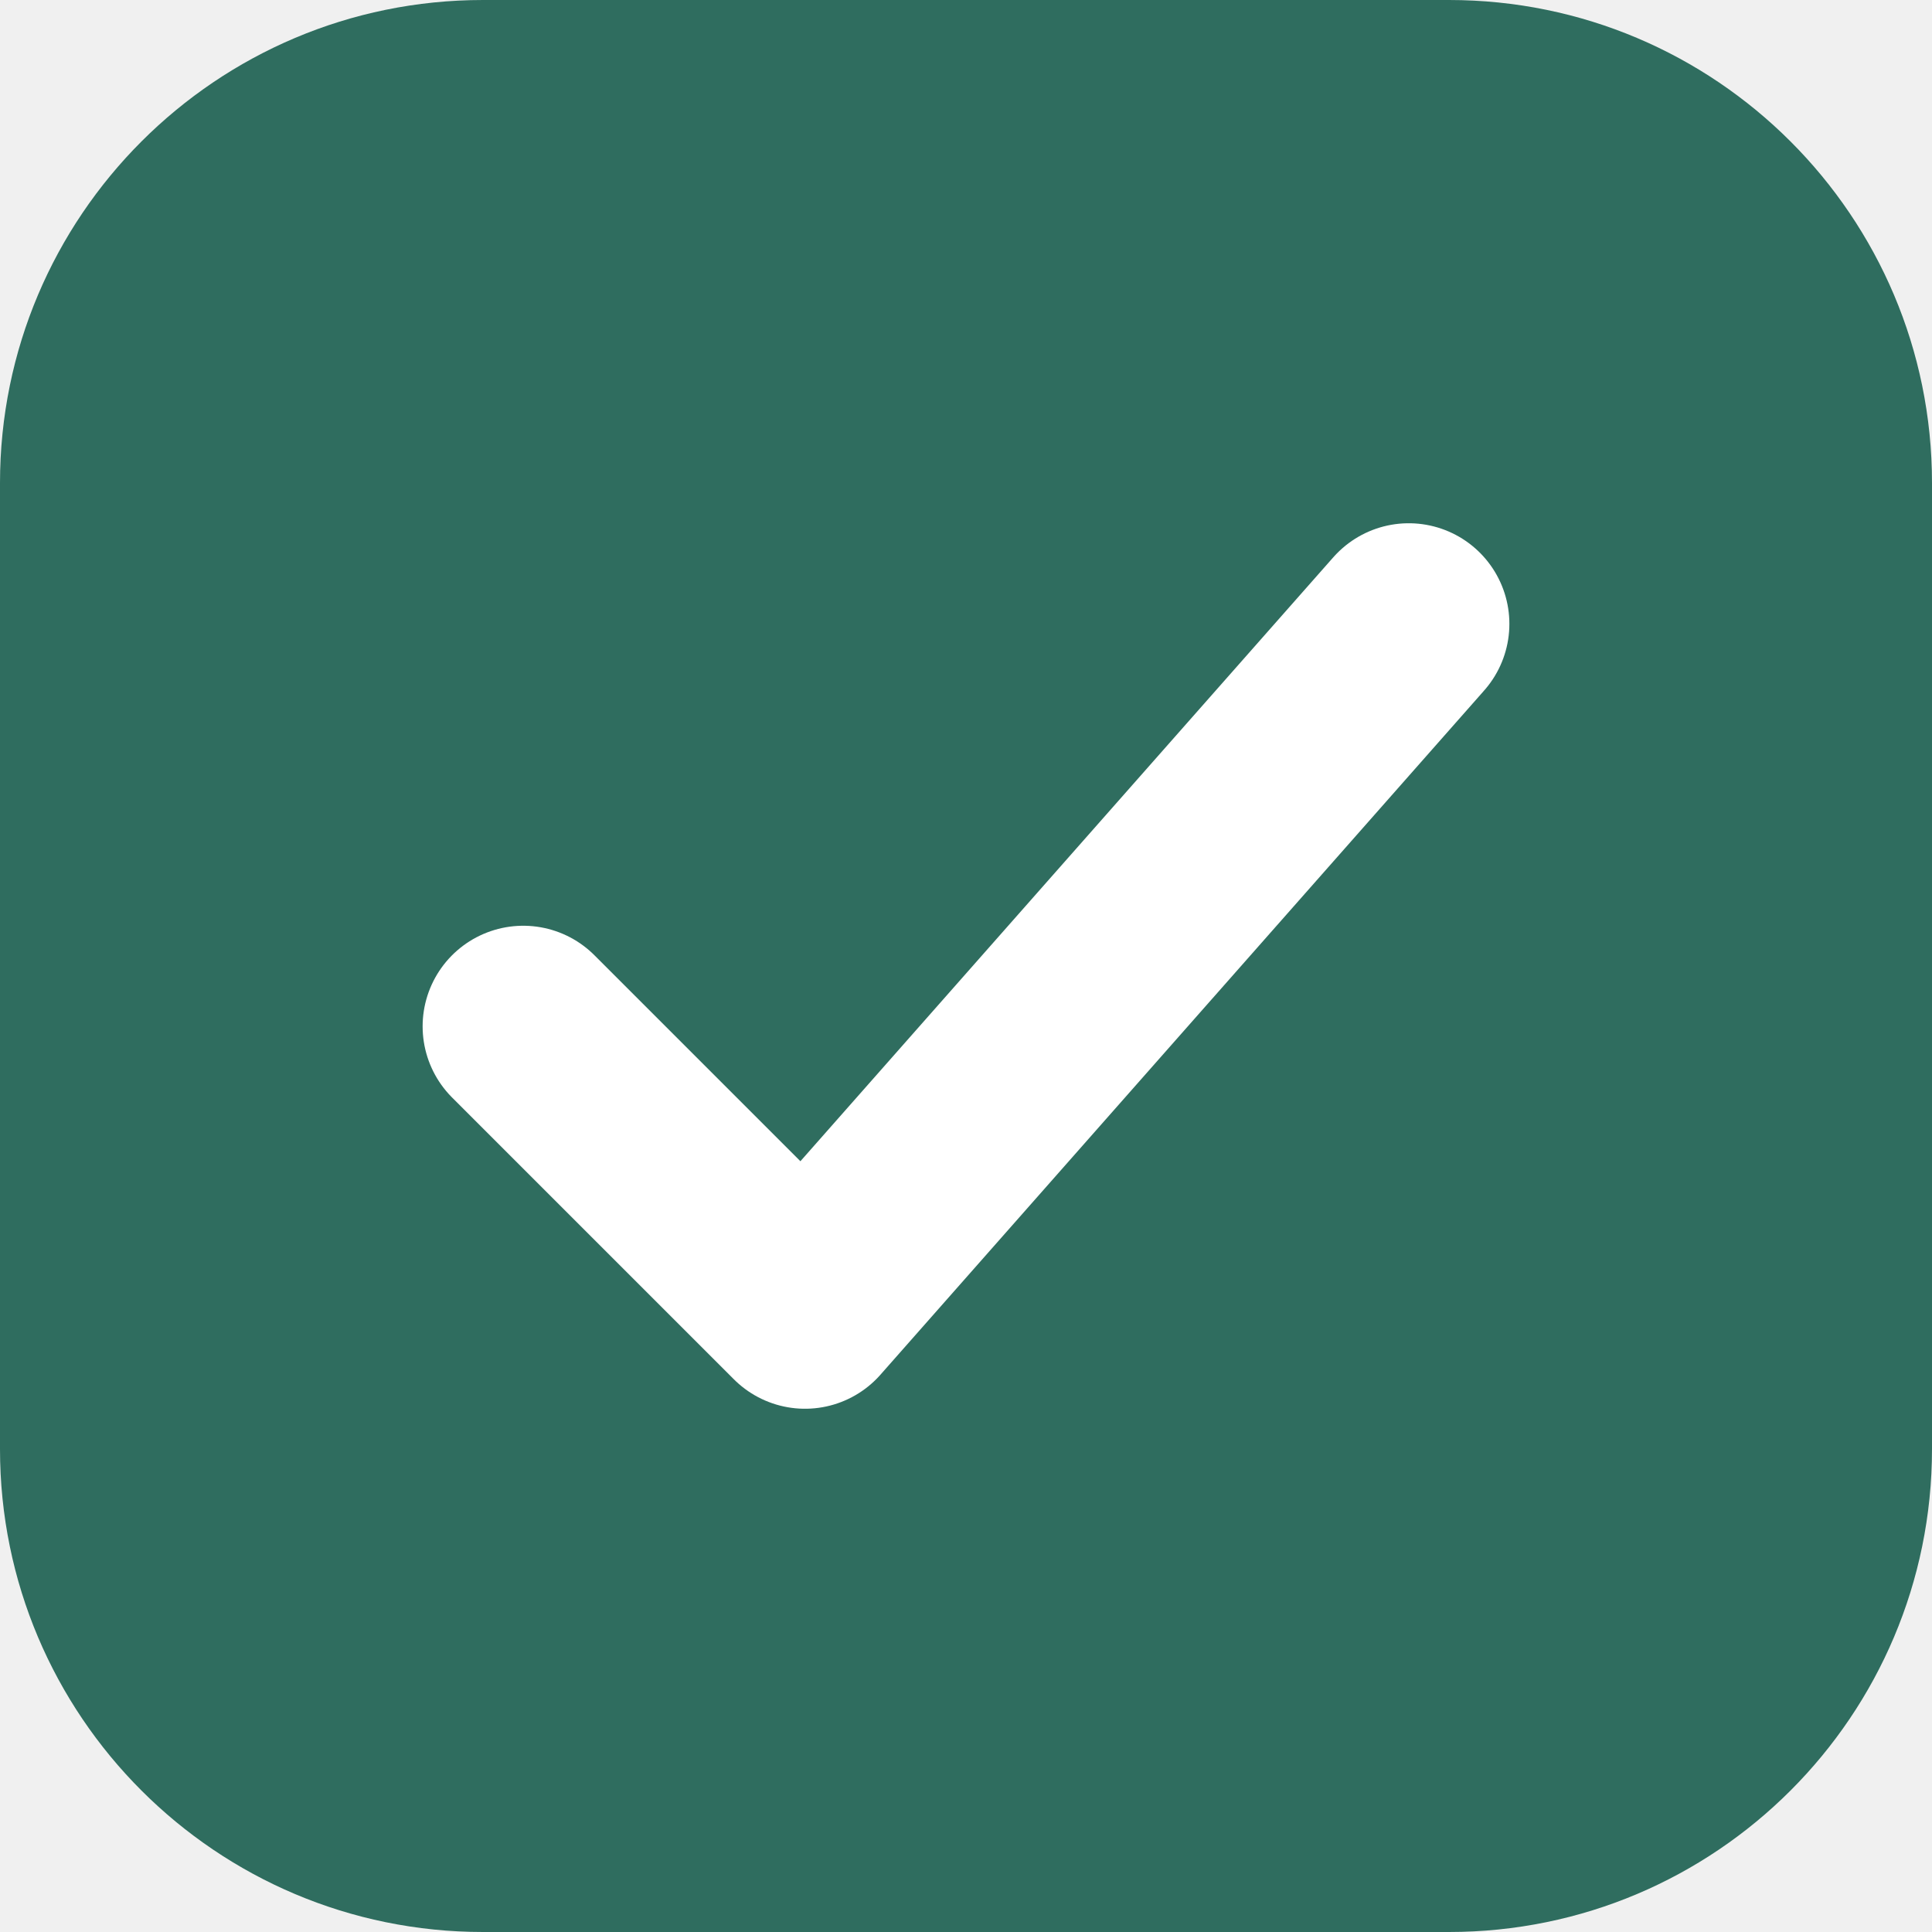
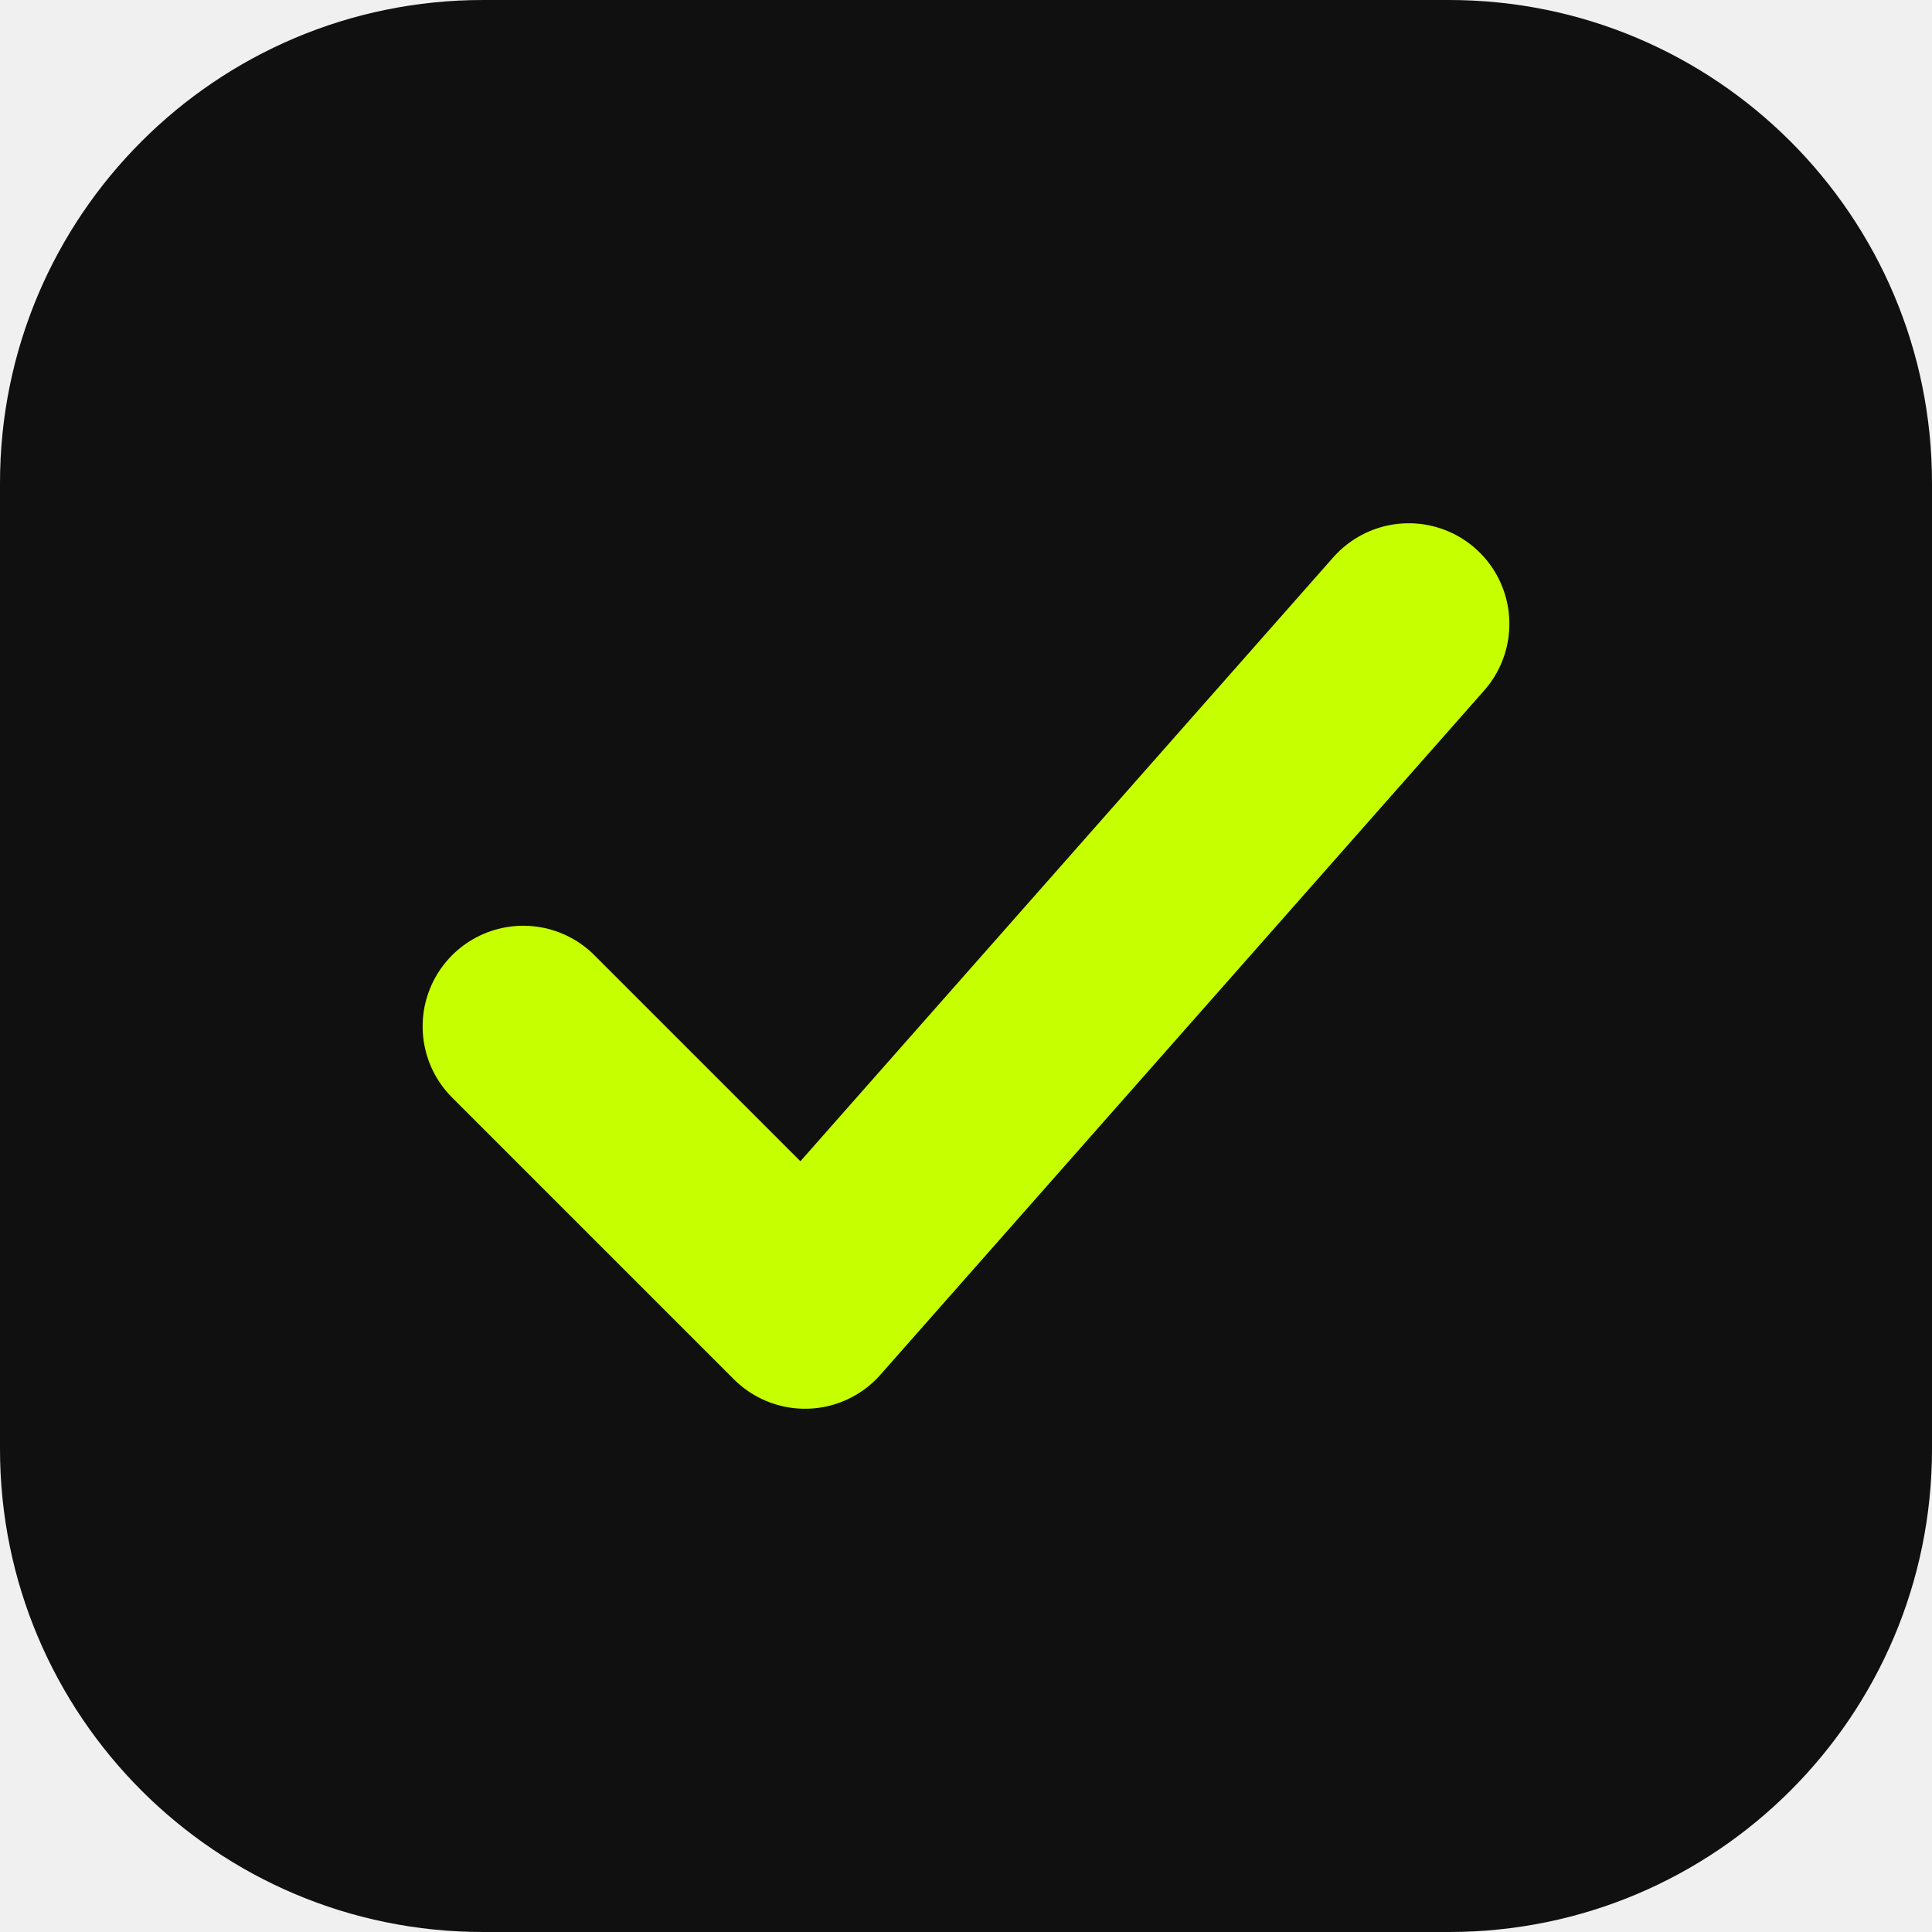
<svg xmlns="http://www.w3.org/2000/svg" width="48" height="48" viewBox="0 0 48 48">
-   <rect width="48" height="48" rx="12" fill="#2f6d5f" />
-   <path d="M13 25.5 20 32.5 35 15.5" fill="none" stroke="#ffffff" stroke-width="5" stroke-linecap="round" stroke-linejoin="round" />
+   <rect width="48" height="48" rx="12" fill="#101010" />
+   <path d="M13 25.5 20 32.5 35 15.5" fill="none" stroke="#c6ff00" stroke-width="5" stroke-linecap="round" stroke-linejoin="round" />
</svg>
